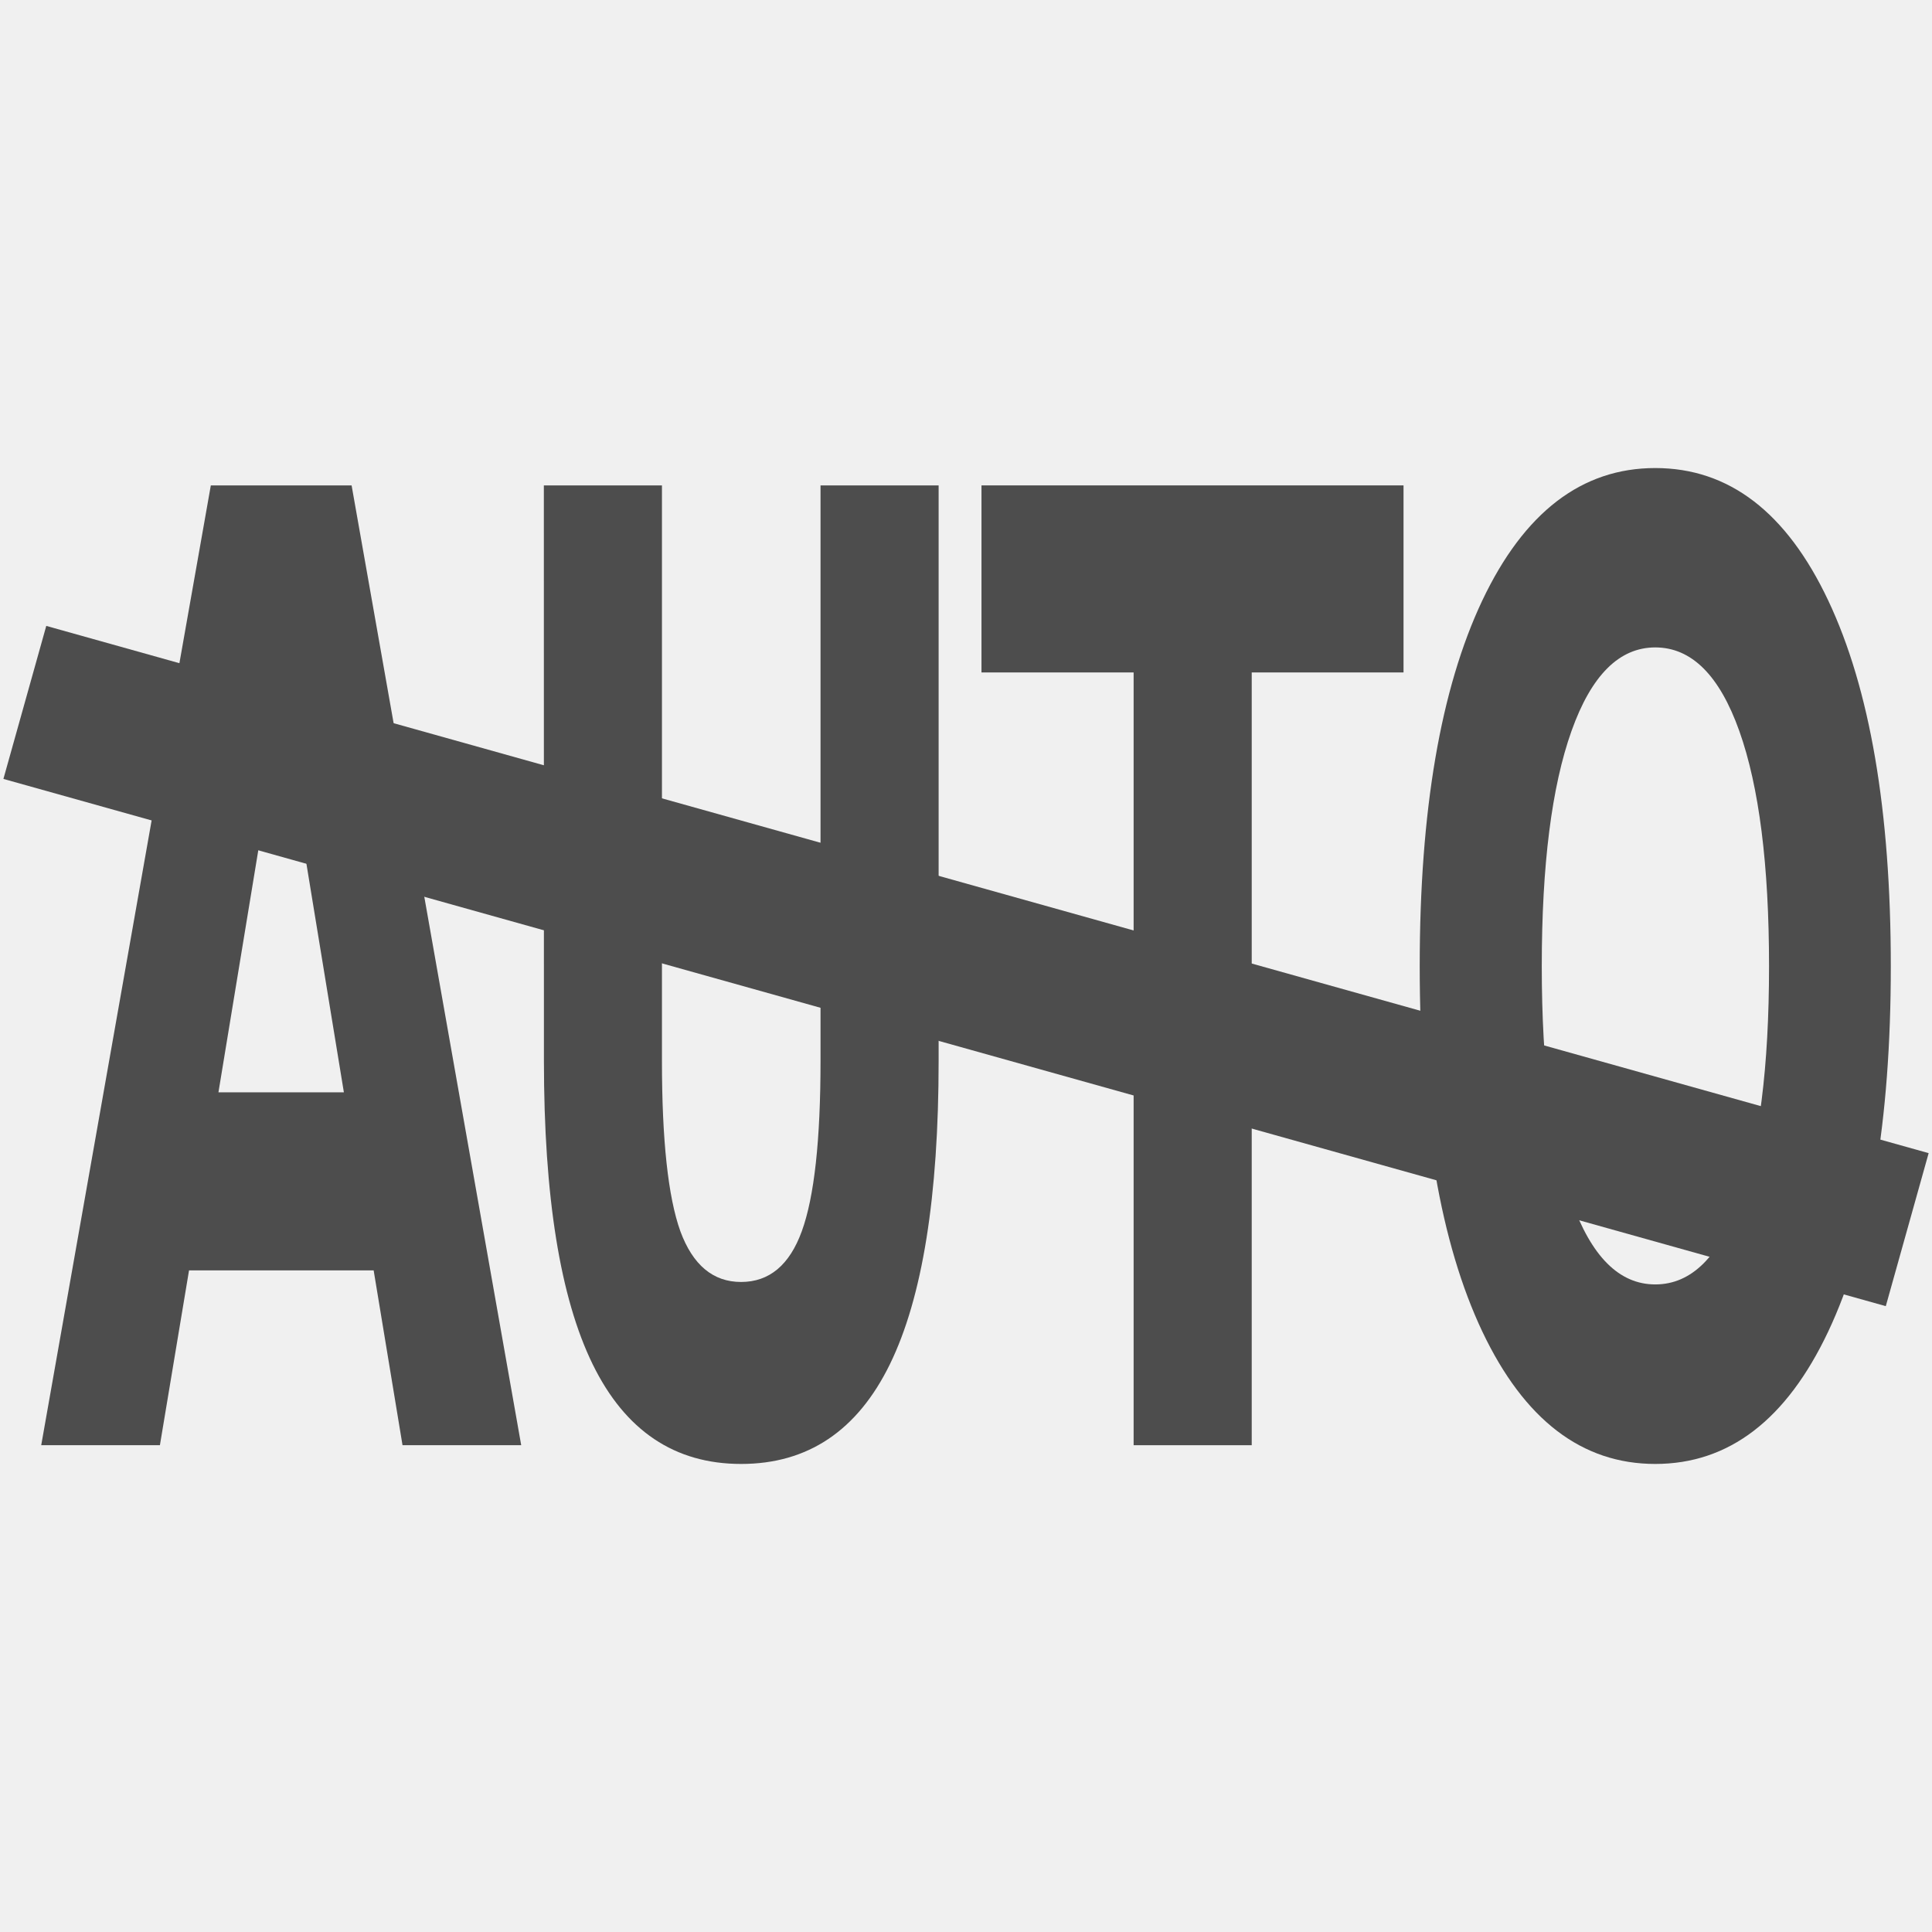
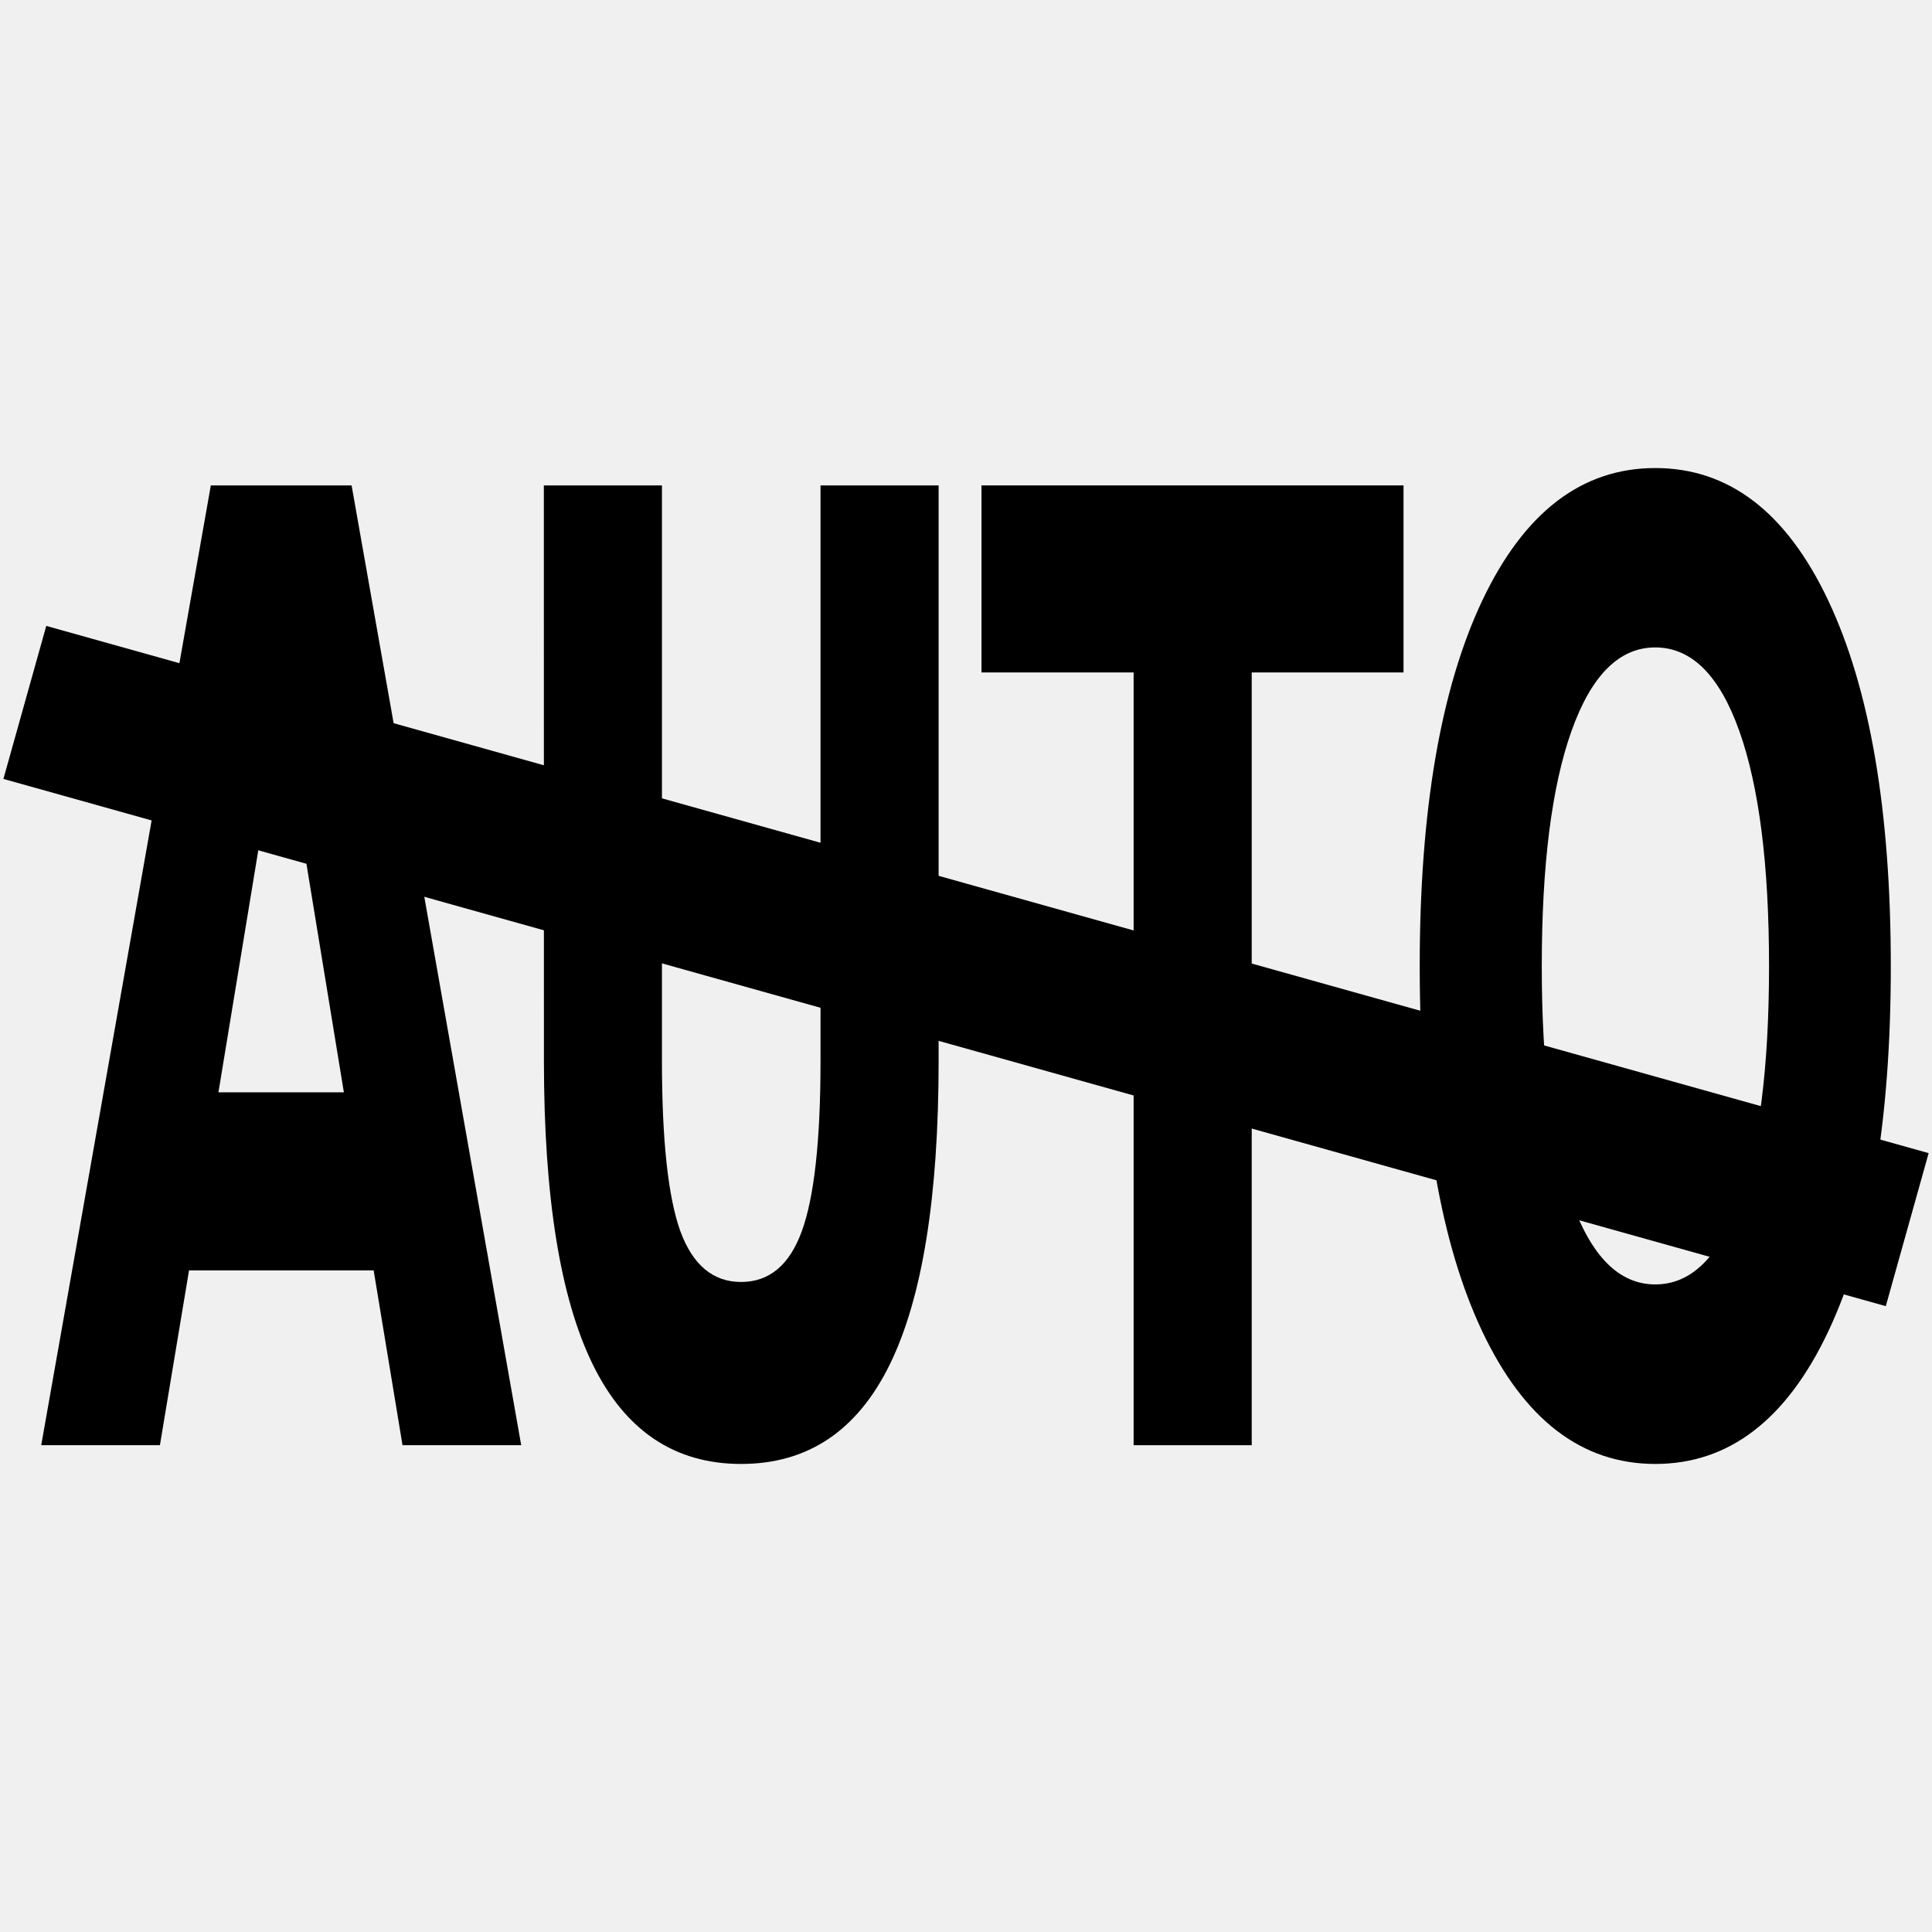
<svg xmlns="http://www.w3.org/2000/svg" id="svg8" version="1.1" viewBox="0 0 32 32" xml:space="preserve">
-   <g id="text841-0" transform="matrix(.60674 0 0 1.2718 .00017519 3.6533)" fill="#4d4d4d" stroke-width=".429" aria-label="AUTO">
+   <style>
+ .dark * {
+     fill: #ffffff;
+ }
+ </style>
+   <g id="text841-0" transform="matrix(.60674 0 0 1.2718 .00017519 3.6533)" stroke-width=".429" aria-label="AUTO">
    <path id="path1407" d="m10.2 13.672h-5.04l-0.795 2.277h-3.24l4.63-12.5h3.843l4.63 12.5h-3.24zm-4.237-2.319h3.424l-1.708-4.973z" />
    <path id="path1409" d="m14.846 3.449h3.224v7.494q0 1.549 0.502 2.219 0.511 0.661 1.658 0.661 1.155 0 1.658-0.661 0.511-0.67 0.511-2.219v-7.494h3.224v7.494q0 2.654-1.331 3.952t-4.061 1.298q-2.721 0-4.052-1.298t-1.331-3.952z" />
    <path id="path1411" d="m26.793 3.449h11.521v2.436h-4.144v10.064h-3.224v-10.064h-4.153z" />
    <path id="path1413" d="m45.186 5.559q-1.474 0-2.286 1.088-0.812 1.088-0.812 3.064 0 1.968 0.812 3.056t2.286 1.088q1.482 0 2.294-1.088 0.812-1.088 0.812-3.056 0-1.976-0.812-3.064-0.812-1.088-2.294-1.088zm0-2.336q3.014 0 4.722 1.725t1.708 4.764q0 3.031-1.708 4.756t-4.722 1.725q-3.006 0-4.722-1.725-1.708-1.725-1.708-4.756 0-3.039 1.708-4.764 1.716-1.725 4.722-1.725z" />
  </g>
-   <path id="rect846" transform="rotate(15.647)" d="m3.534 9.776h32.378v2.632h-32.378z" fill="#4d4d4d" />
+   <path id="rect846" transform="rotate(15.647)" d="m3.534 9.776h32.378v2.632h-32.378z" />
</svg>
